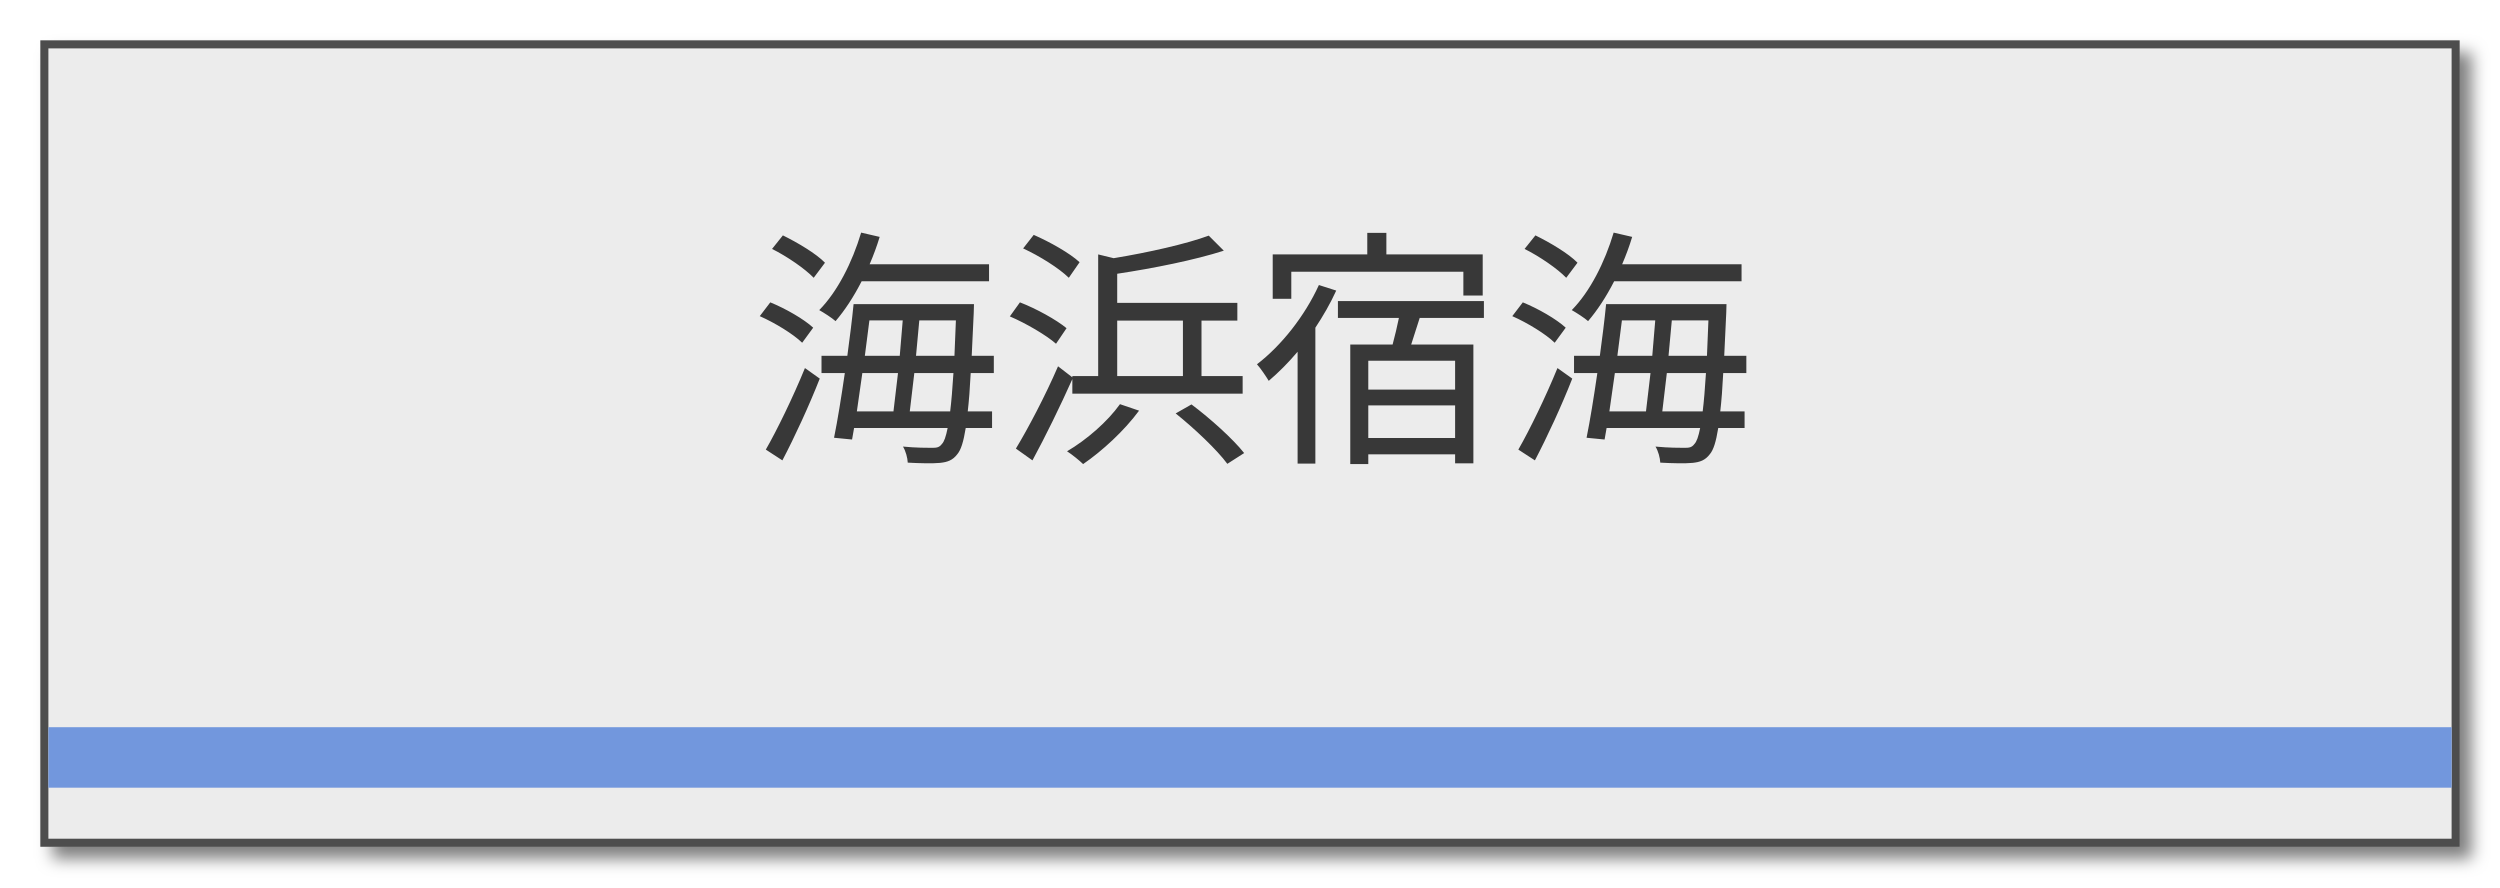
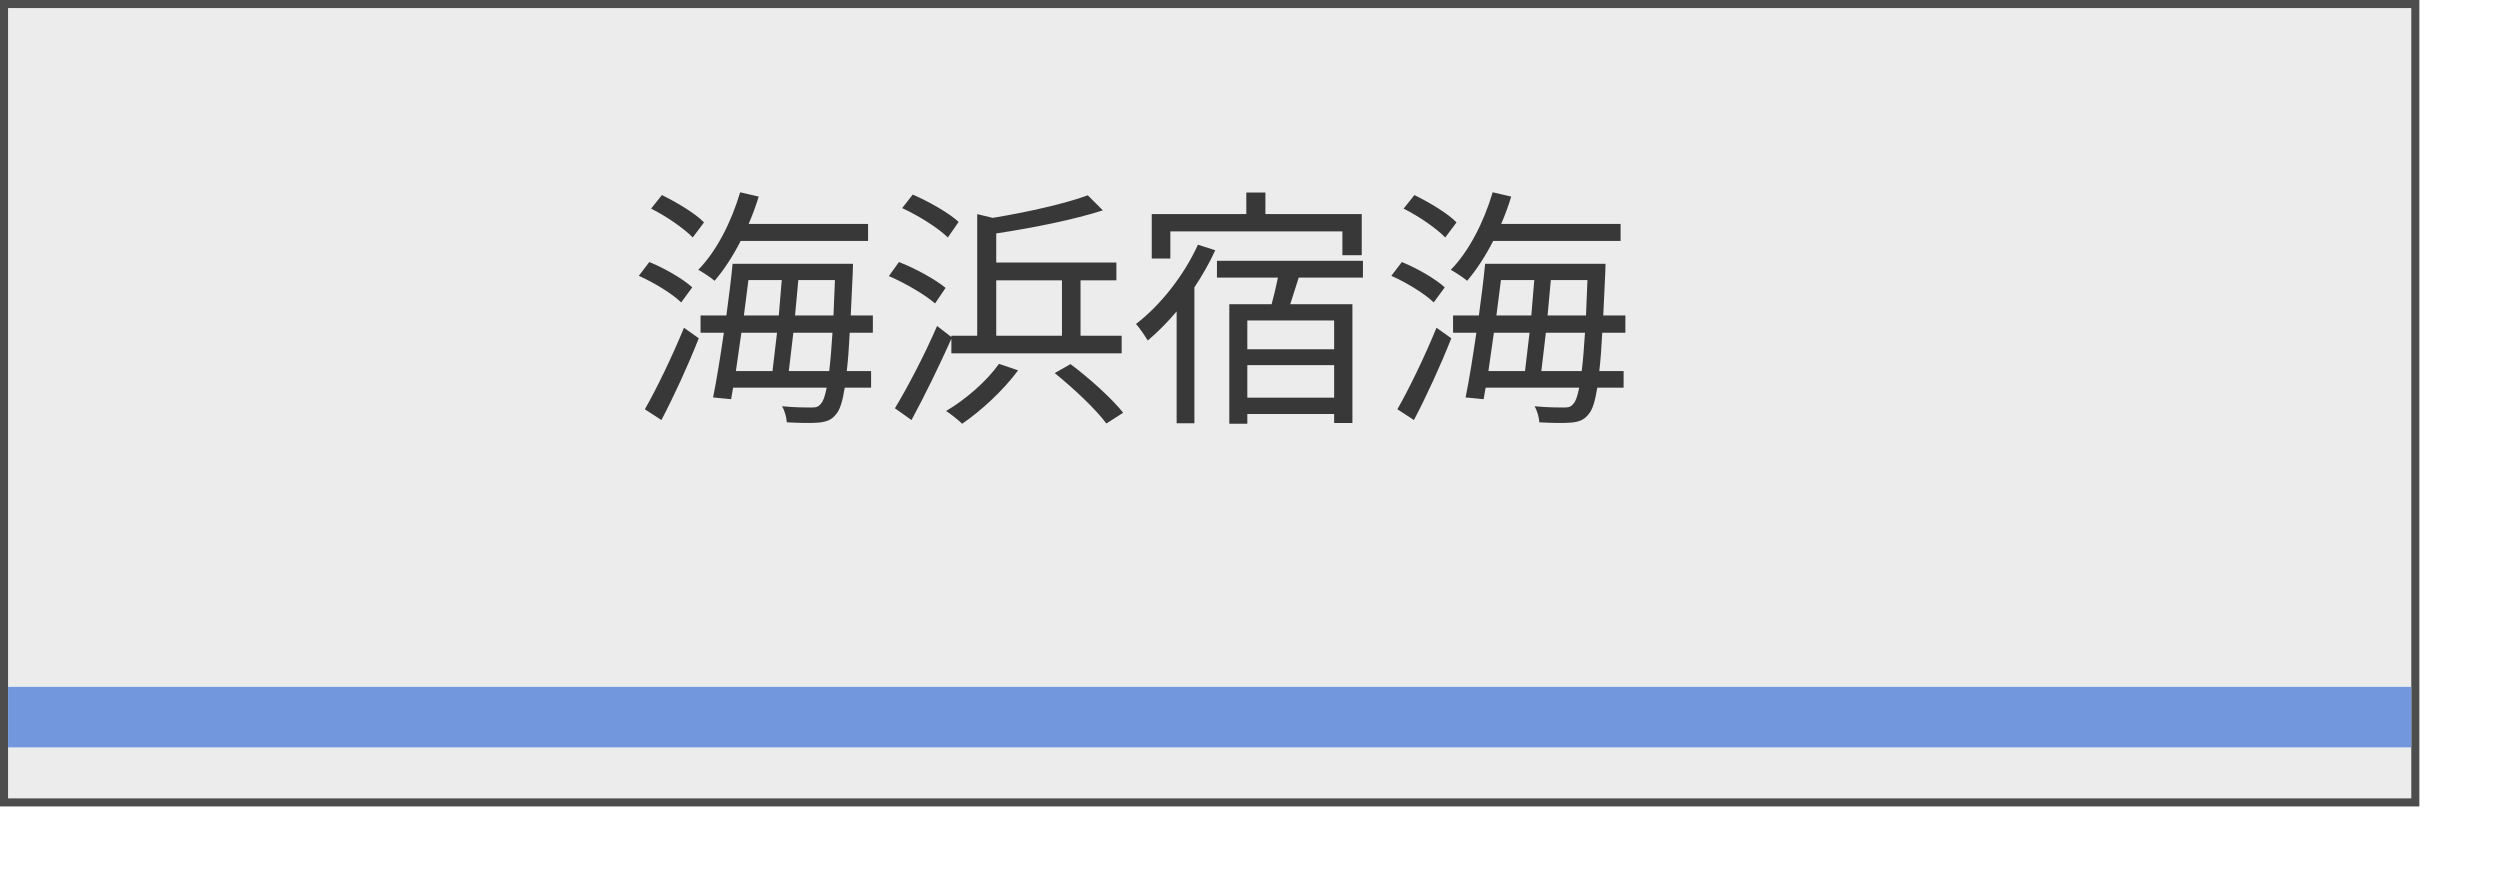
<svg xmlns="http://www.w3.org/2000/svg" width="620px" height="220px" viewBox="0 0 620 220" version="1.1">
-   <defs>
-     <filter x="-2.2%" y="-6.8%" width="104.5%" height="113.5%" filterUnits="objectBoundingBox" id="filter-1">
-       <feOffset dx="3" dy="3" in="SourceAlpha" result="shadowOffsetOuter1" />
-       <feGaussianBlur stdDeviation="2" in="shadowOffsetOuter1" result="shadowBlurOuter1" />
-       <feColorMatrix values="0 0 0 0 0   0 0 0 0 0   0 0 0 0 0  0 0 0 0.5 0" type="matrix" in="shadowBlurOuter1" result="shadowMatrixOuter1" />
-       <feMerge>
-         <feMergeNode in="shadowMatrixOuter1" />
-         <feMergeNode in="SourceGraphic" />
-       </feMerge>
-     </filter>
-   </defs>
-   <g id="E" filter="url(#filter-1)" transform="translate(10, 10)">
-     <rect id="background" stroke="#4D4D4D" stroke-width="2" fill="#ECECEC" x="1" y="1" width="598" height="198" />
-     <text id="MID-kanji" font-family=".PingFangSC-Regular, .PingFang SC" font-size="62.208" font-weight="normal" fill="#383838">
-       <tspan x="176" y="100">海浜宿海</tspan>
-     </text>
-     <line x1="2" y1="177.846" x2="598.004" y2="177.846" id="line" stroke="#7297DD" stroke-width="15" />
-   </g>
+   <rect id="background" stroke="#4D4D4D" stroke-width="2" fill="#ECECEC" x="1" y="1" width="598" height="198" />
+   <text id="MID-kanji" font-family=".PingFangSC-Regular, .PingFang SC" font-size="62.208" font-weight="normal" fill="#383838">
+     <tspan id="MID-kanji-text" x="156" y="100">海浜宿海</tspan>
+   </text>
+   <line x1="2" y1="177.846" x2="598.004" y2="177.846" id="line" stroke="#7297DD" stroke-width="15" />
</svg>
